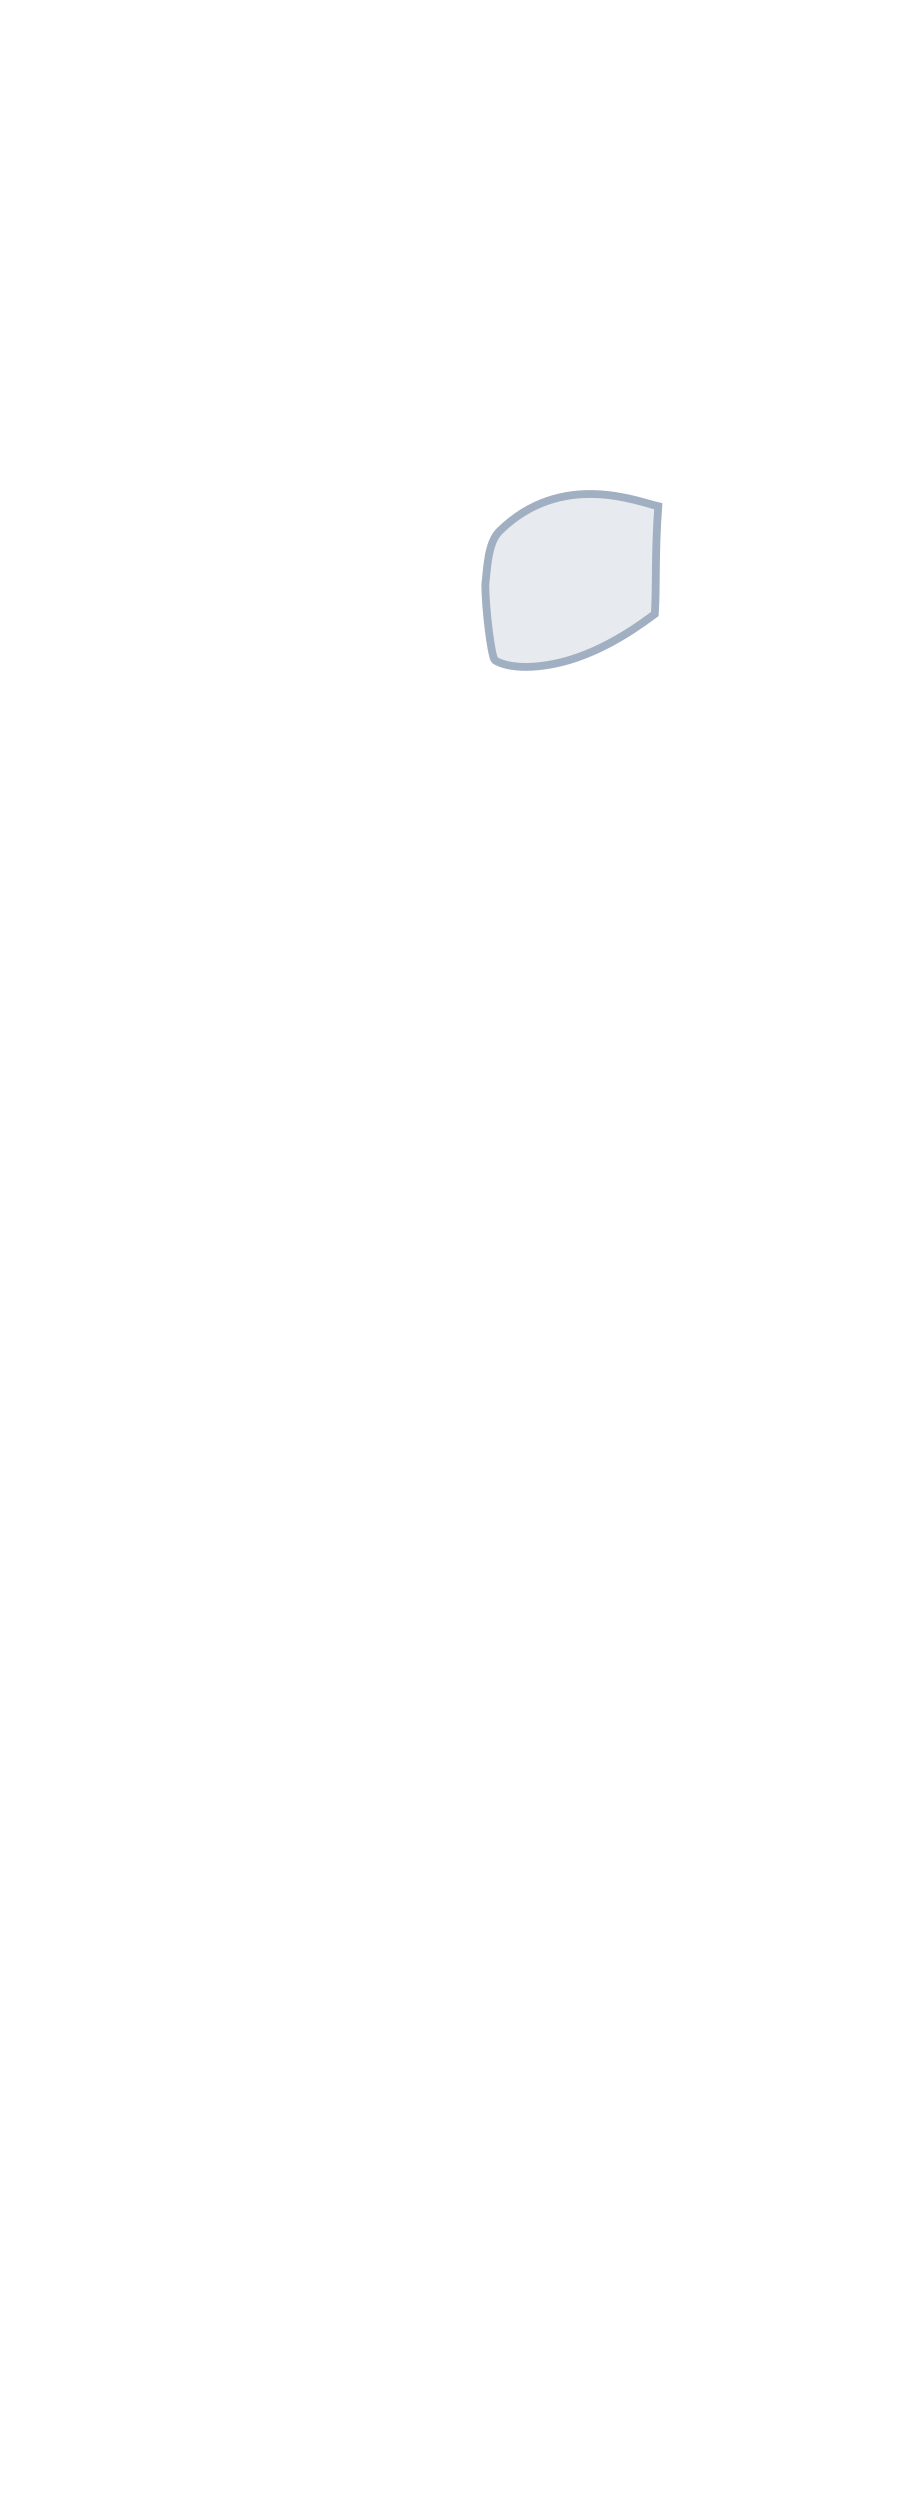
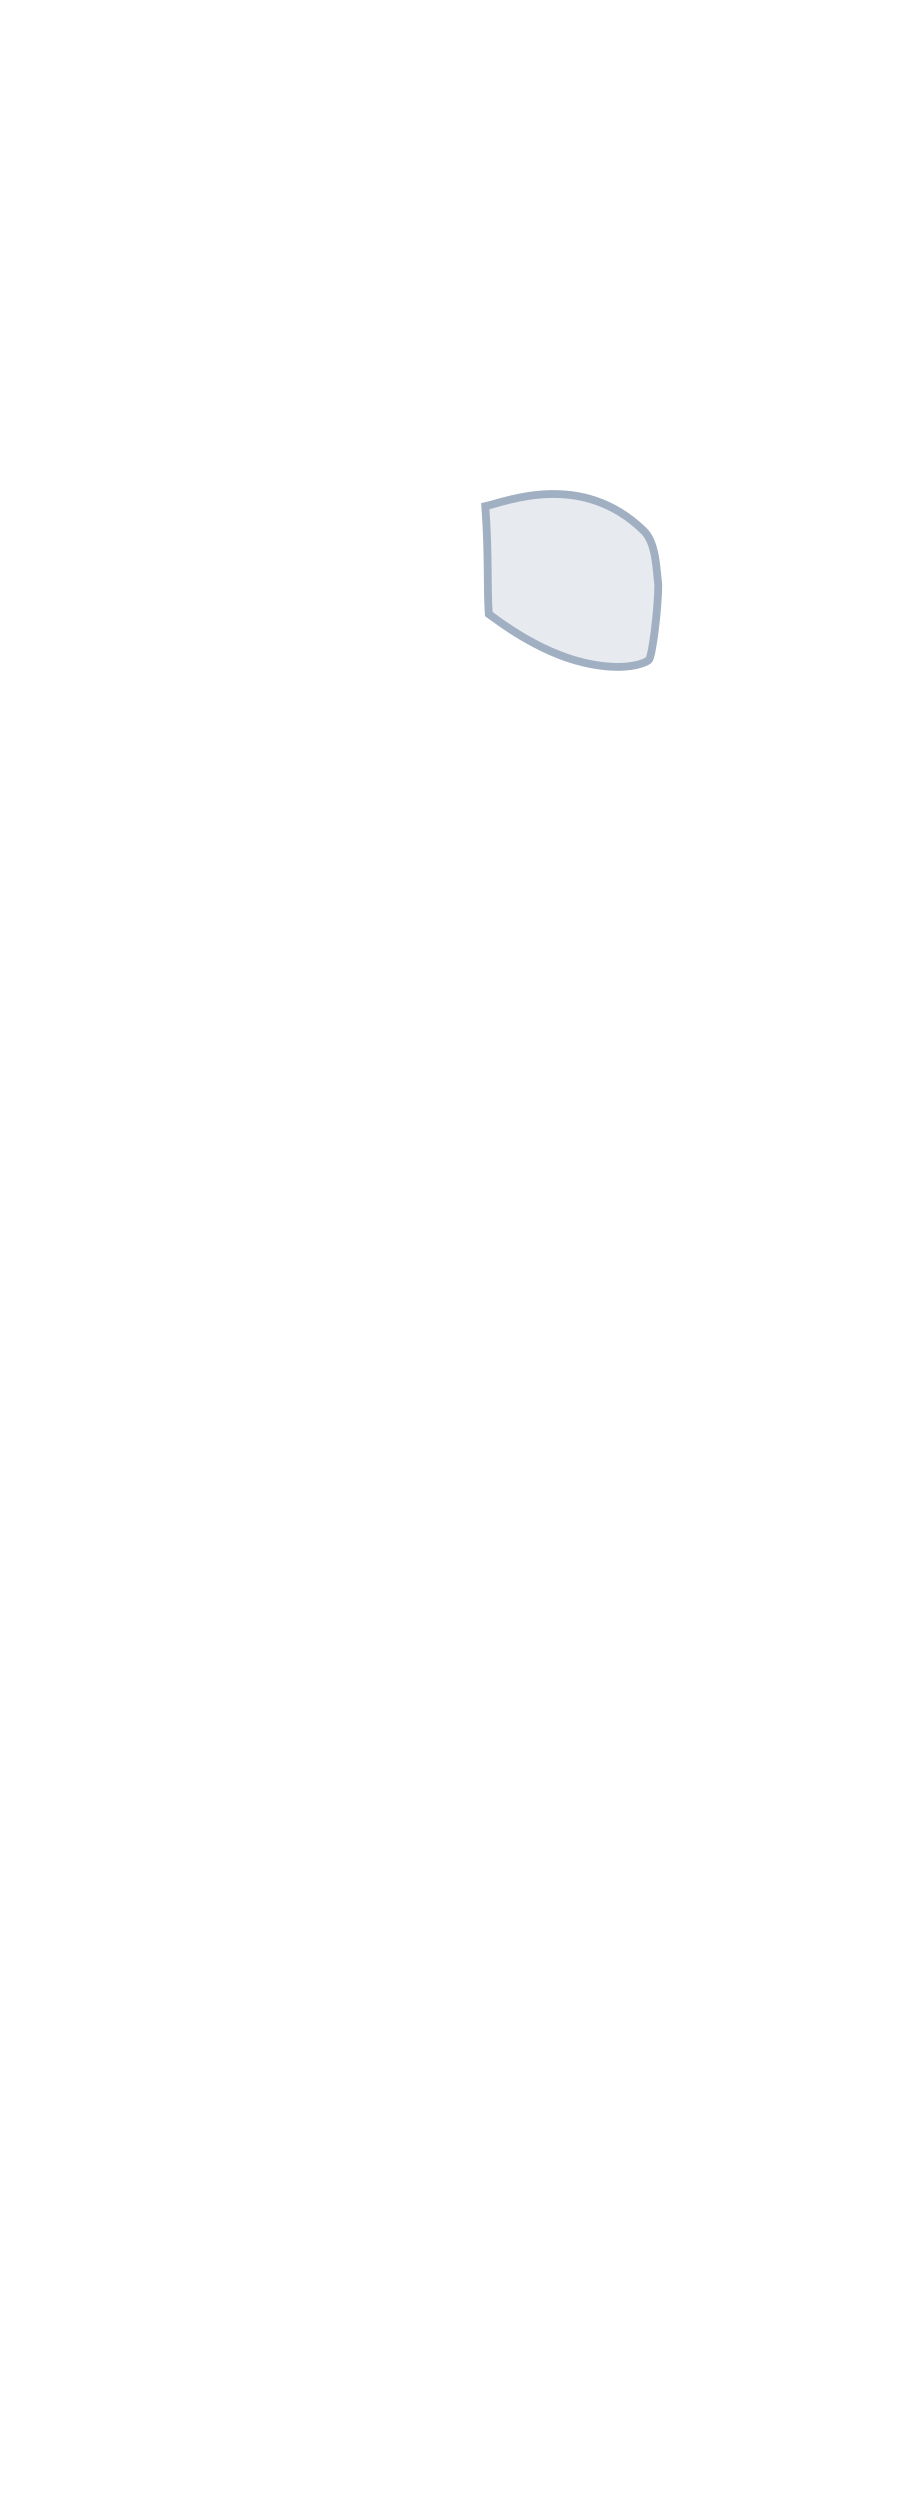
<svg xmlns="http://www.w3.org/2000/svg" width="235px" height="639px" viewBox="0 0 235 639" version="1.1">
  <g id="Page-1" stroke="none" stroke-width="1" fill="none" fill-rule="evenodd" fill-opacity="0.25">
-     <g id="Male/Back/Hover" fill="#A0AEC0" stroke="#A1AFC2" stroke-width="2">
-       <path d="M124.041,149.401 C124.041,155.371 125.589,168.16 126.509,168.763 C128.826,170.284 134.542,171.401 143.259,169.321 C154.958,166.529 165.072,158.589 167.373,156.942 C167.828,149.76 167.357,141.833 168.256,129.397 C162.997,128.246 143.614,120.149 127.715,135.716 C124.539,138.826 124.539,145.754 124.041,149.401 Z" id="Right-Scapula" />
+     <g id="Male/Back/Hover " fill="#A0AEC0" stroke="#A1AFC2" stroke-width="2">
+       <path d="M124.041,149.401 C124.041,155.371 125.589,168.16 126.509,168.763 C128.826,170.284 134.542,171.401 143.259,169.321 C154.958,166.529 165.072,158.589 167.373,156.942 C167.828,149.76 167.357,141.833 168.256,129.397 C162.997,128.246 143.614,120.149 127.715,135.716 C124.539,138.826 124.539,145.754 124.041,149.401 Z" id="Right-Scapula" transform="translate(146.1483, 148.3659) scale(-1, 1) translate(-146.1483, -148.3659) " />
    </g>
  </g>
</svg>
